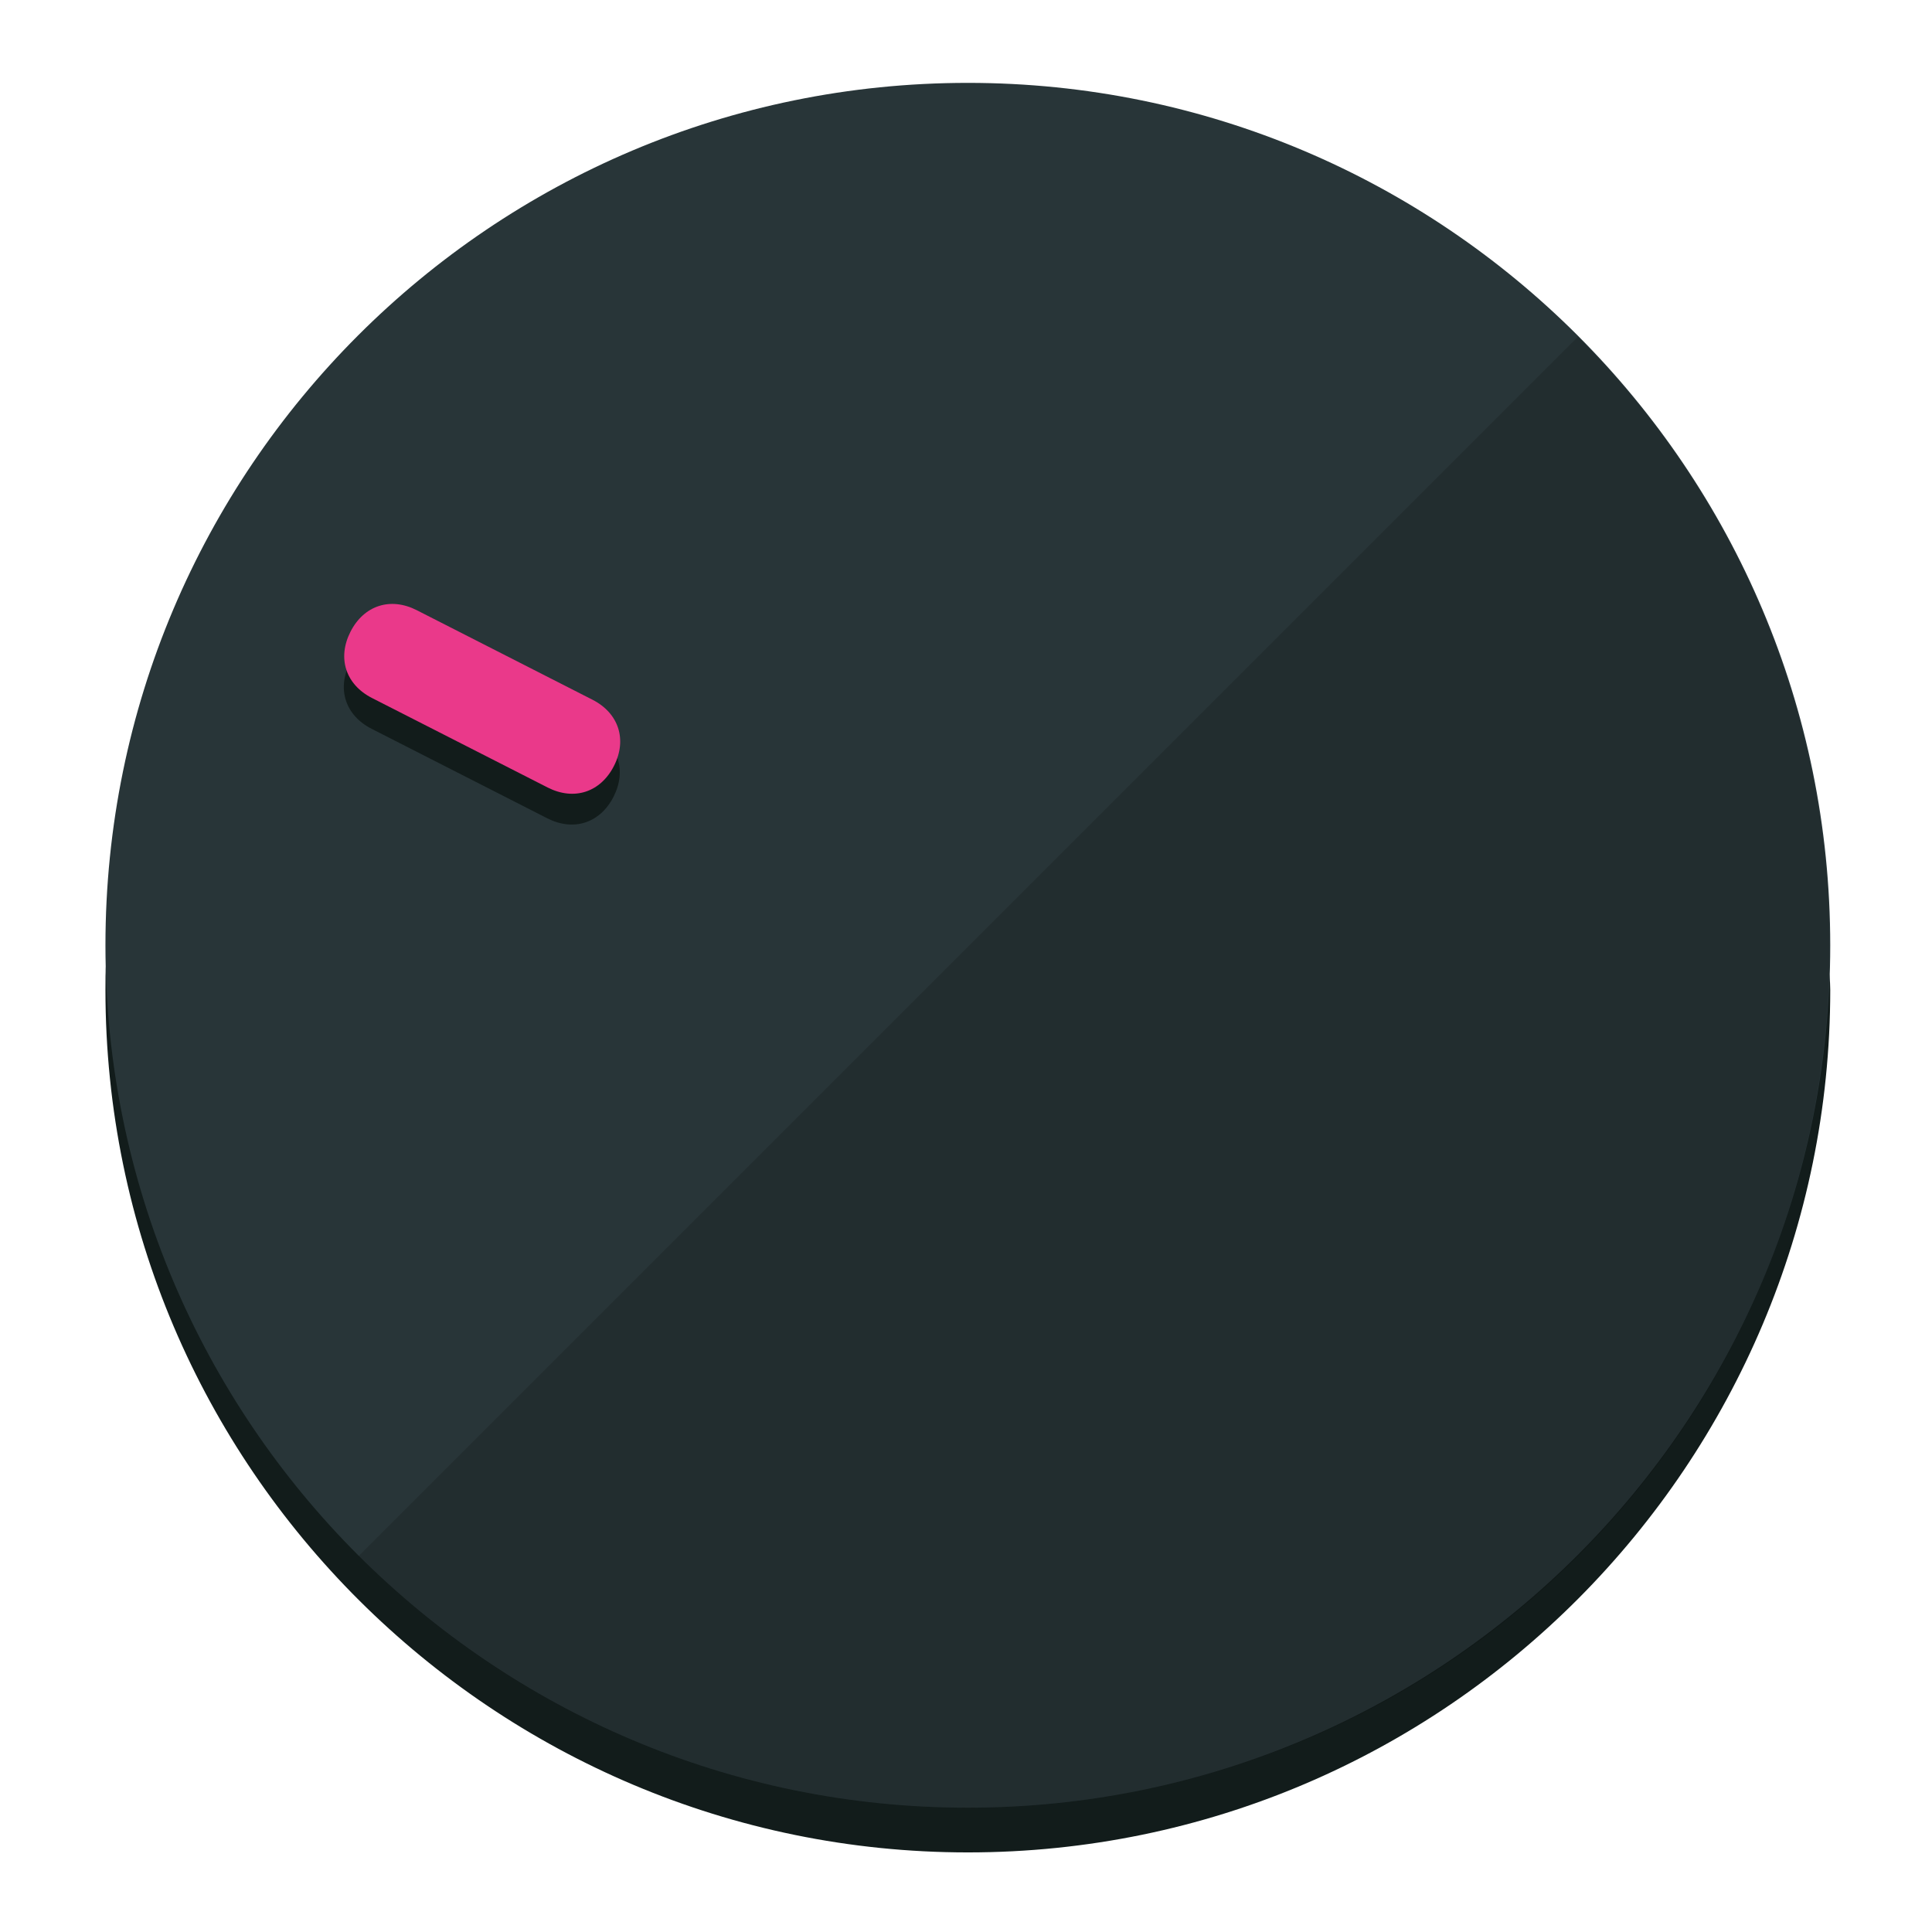
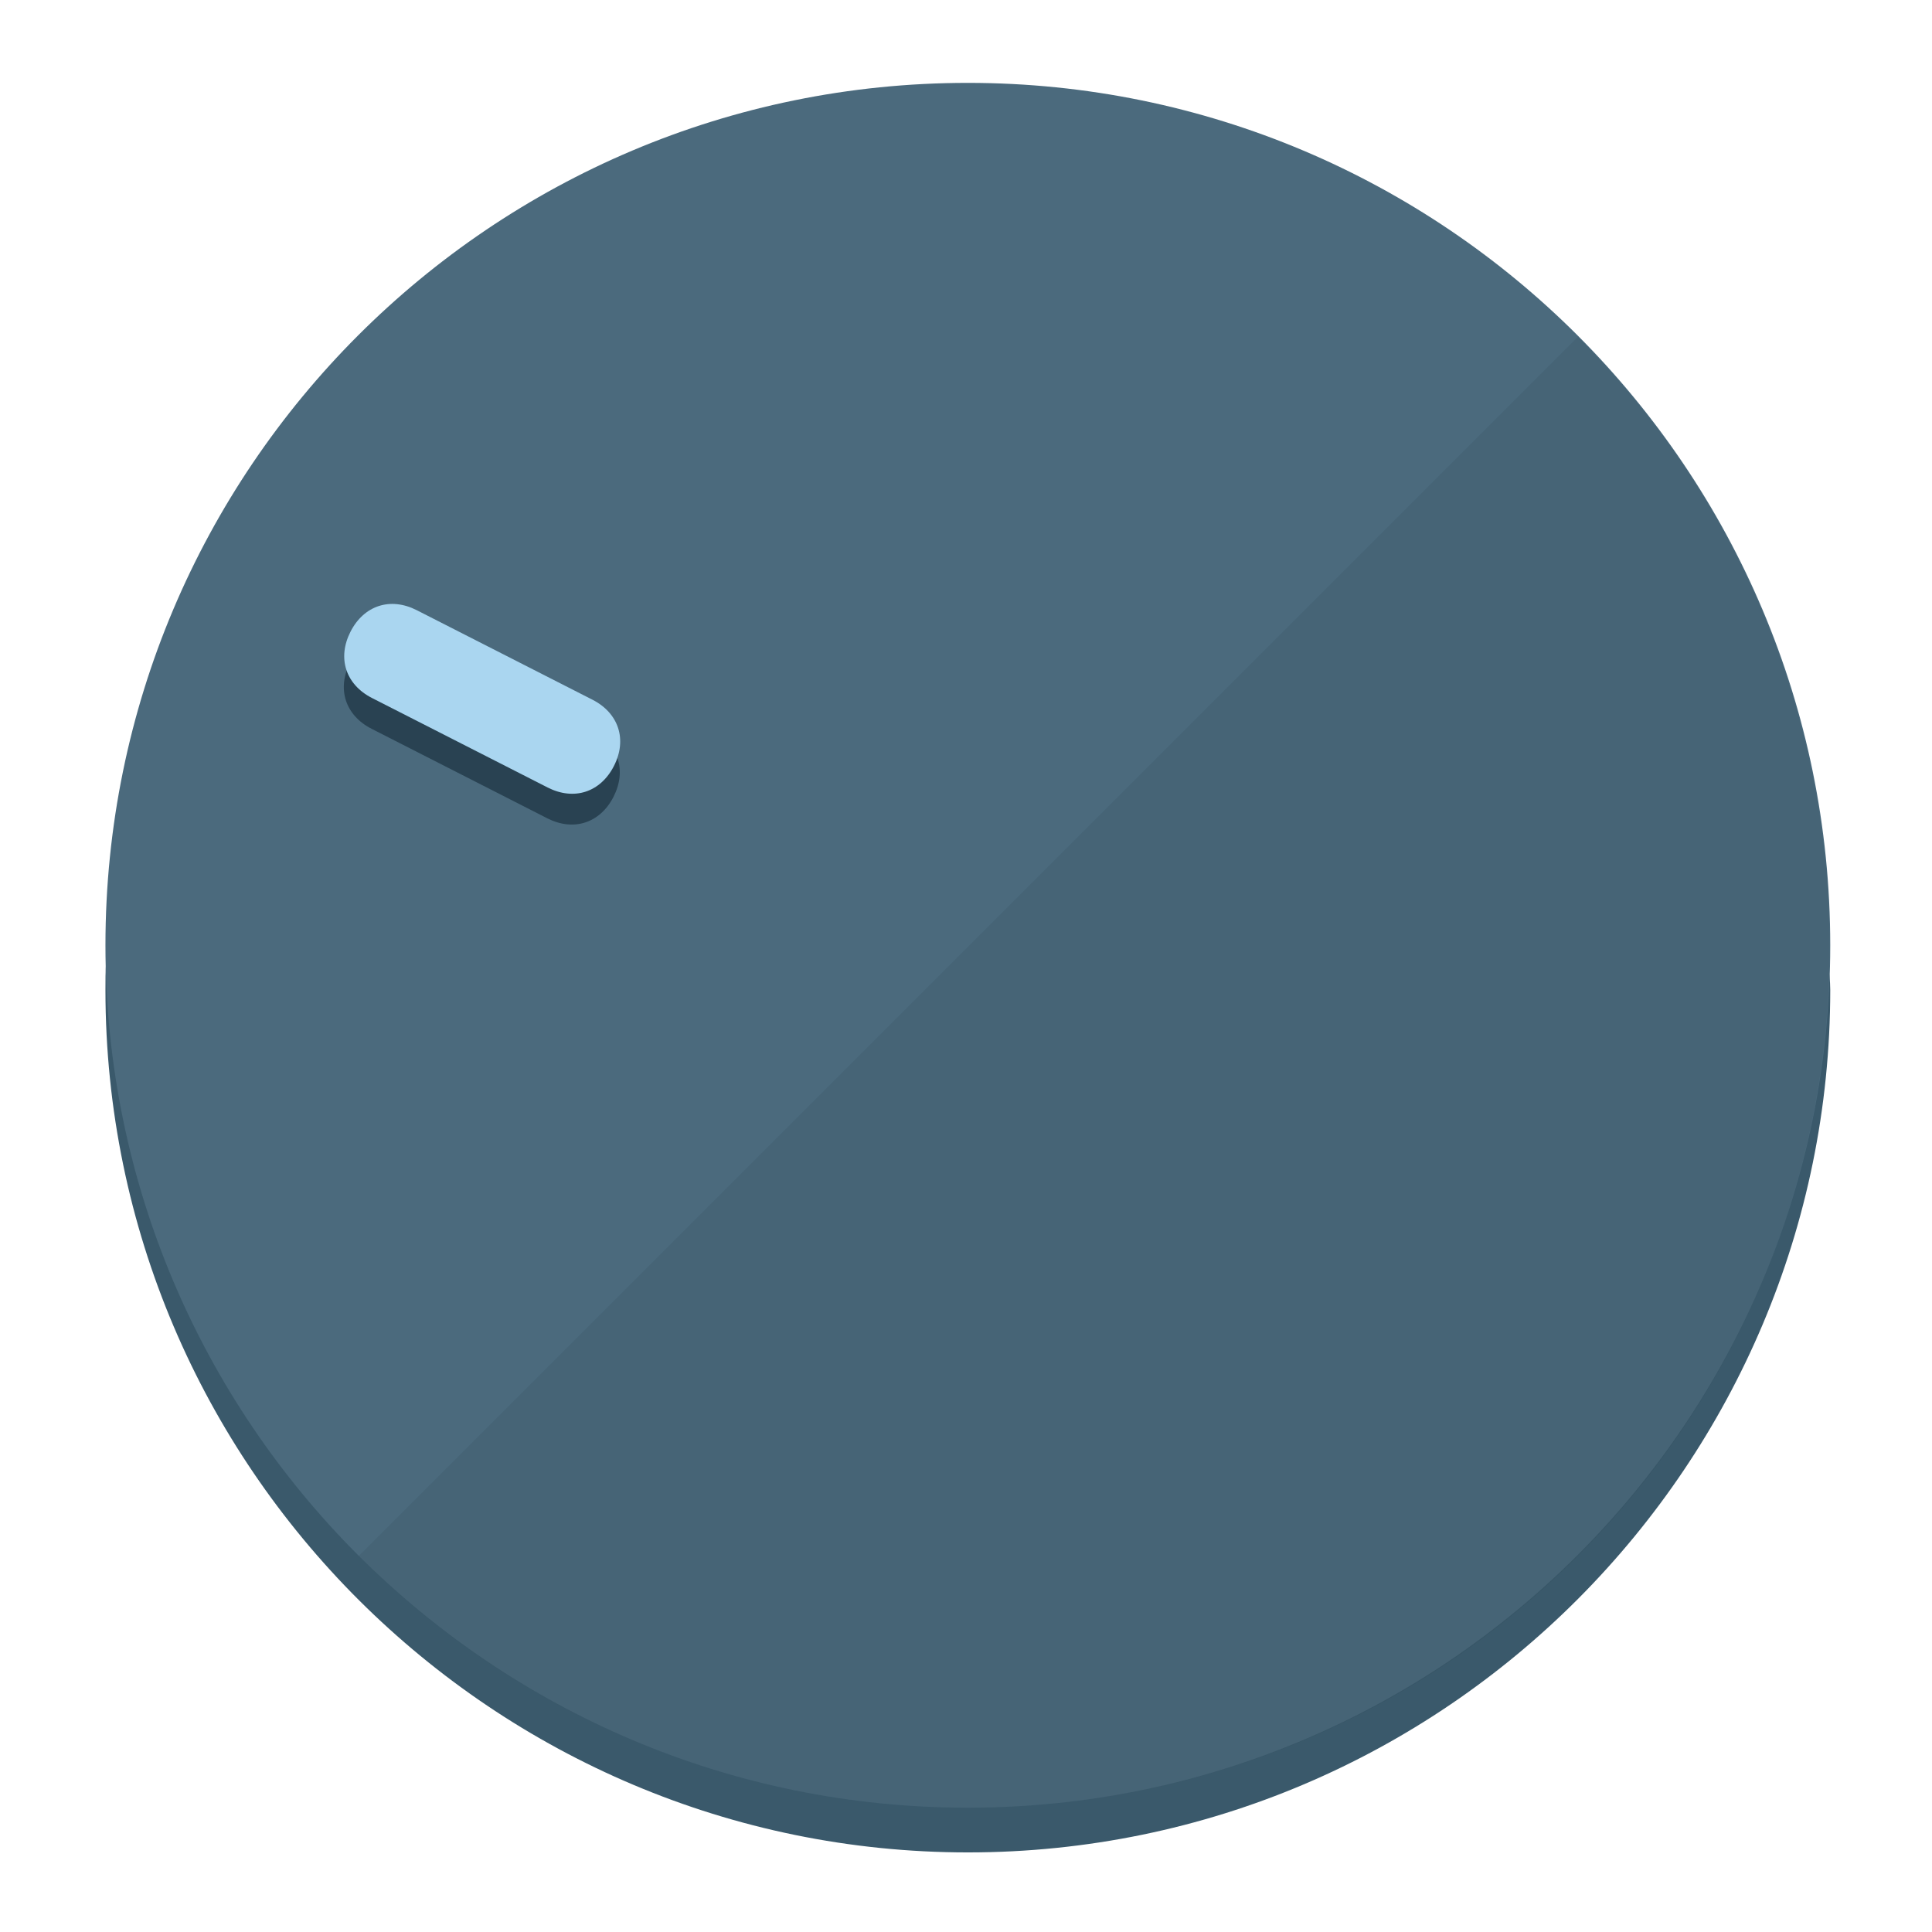
<svg xmlns="http://www.w3.org/2000/svg" height="120px" width="120px" version="1.1" id="Layer_1" viewBox="0 0 496.8 496.8" xml:space="preserve">
  <defs id="defs23" />
  <g id="g3158">
-     <path style="display:inline;fill:#121c1b;fill-opacity:1;stroke-width:1.584" d="m 248.875,445.92 c 116.582,0 212.89,-91.238 220.493,-205.286 0,5.069 1.267,8.87 1.267,13.939 0,121.651 -98.842,221.76 -221.76,221.76 -121.651,0 -221.76,-98.842 -221.76,-221.76 0,-5.069 0,-8.87 1.267,-13.939 7.603,114.048 103.91,205.286 220.493,205.286 z" id="path8" />
-     <circle style="display:inline;fill:#283538;fill-opacity:1;stroke-width:1.584" cx="248.875" cy="243.071" r="221.76" id="circle12" />
-     <path style="display:inline;fill:#000000;fill-opacity:0.154;stroke-width:1.587" d="m 405.744,86.606 c 86.308,86.308 86.308,227.193 0,313.5 -86.308,86.308 -227.193,86.308 -313.5,0" id="path14" />
+     <path style="display:inline;fill:#3A596B;fill-opacity:1;stroke-width:1.584" d="m 248.875,445.92 c 116.582,0 212.89,-91.238 220.493,-205.286 0,5.069 1.267,8.87 1.267,13.939 0,121.651 -98.842,221.76 -221.76,221.76 -121.651,0 -221.76,-98.842 -221.76,-221.76 0,-5.069 0,-8.87 1.267,-13.939 7.603,114.048 103.91,205.286 220.493,205.286 z" id="path8" />
+     <circle style="display:inline;fill:#4B6A7D;fill-opacity:1;stroke-width:1.584" cx="248.875" cy="243.071" r="221.76" id="circle12" />
+     <path style="display:inline;fill:#294252;fill-opacity:0.154;stroke-width:1.587" d="m 405.744,86.606 c 86.308,86.308 86.308,227.193 0,313.5 -86.308,86.308 -227.193,86.308 -313.5,0" id="path14" />
  </g>
  <g id="g3198">
    <circle style="display:none;fill:#000000;fill-opacity:0;stroke-width:1.584" cx="-104.232" cy="331.97" r="221.76" id="circle12-3" transform="rotate(-63)" />
-     <path style="display:inline;fill:#121c1b;fill-opacity:1;stroke-width:1.584" d="m 152.23,187.837 c 6.774,3.452 8.99,10.269 5.538,17.044 v 0 c -3.452,6.774 -10.269,8.99 -17.044,5.538 L 95.56,187.407 c -6.774,-3.452 -8.99,-10.269 -5.538,-17.044 v 0 c 3.452,-6.774 10.269,-8.99 17.044,-5.538 z" id="path3789" />
-     <path style="display:inline;fill:#ea398a;stroke-width:1.584" d="m 152.333,179.919 c 6.775,3.452 8.99,10.269 5.538,17.044 v 0 c -3.452,6.774 -10.269,8.99 -17.044,5.538 L 95.663,179.489 c -6.774,-3.452 -8.99,-10.269 -5.538,-17.044 v 0 c 3.452,-6.775 10.269,-8.99 17.044,-5.538 z" id="path915" />
+     <path style="display:inline;fill:#294252;fill-opacity:1;stroke-width:1.584" d="m 152.23,187.837 c 6.774,3.452 8.99,10.269 5.538,17.044 v 0 c -3.452,6.774 -10.269,8.99 -17.044,5.538 L 95.56,187.407 c -6.774,-3.452 -8.99,-10.269 -5.538,-17.044 v 0 c 3.452,-6.774 10.269,-8.99 17.044,-5.538 z" id="path3789" />
+     <path style="display:inline;fill:#AAD6F0;stroke-width:1.584" d="m 152.333,179.919 c 6.775,3.452 8.99,10.269 5.538,17.044 v 0 c -3.452,6.774 -10.269,8.99 -17.044,5.538 L 95.663,179.489 c -6.774,-3.452 -8.99,-10.269 -5.538,-17.044 v 0 c 3.452,-6.775 10.269,-8.99 17.044,-5.538 z" id="path915" />
  </g>
</svg>
